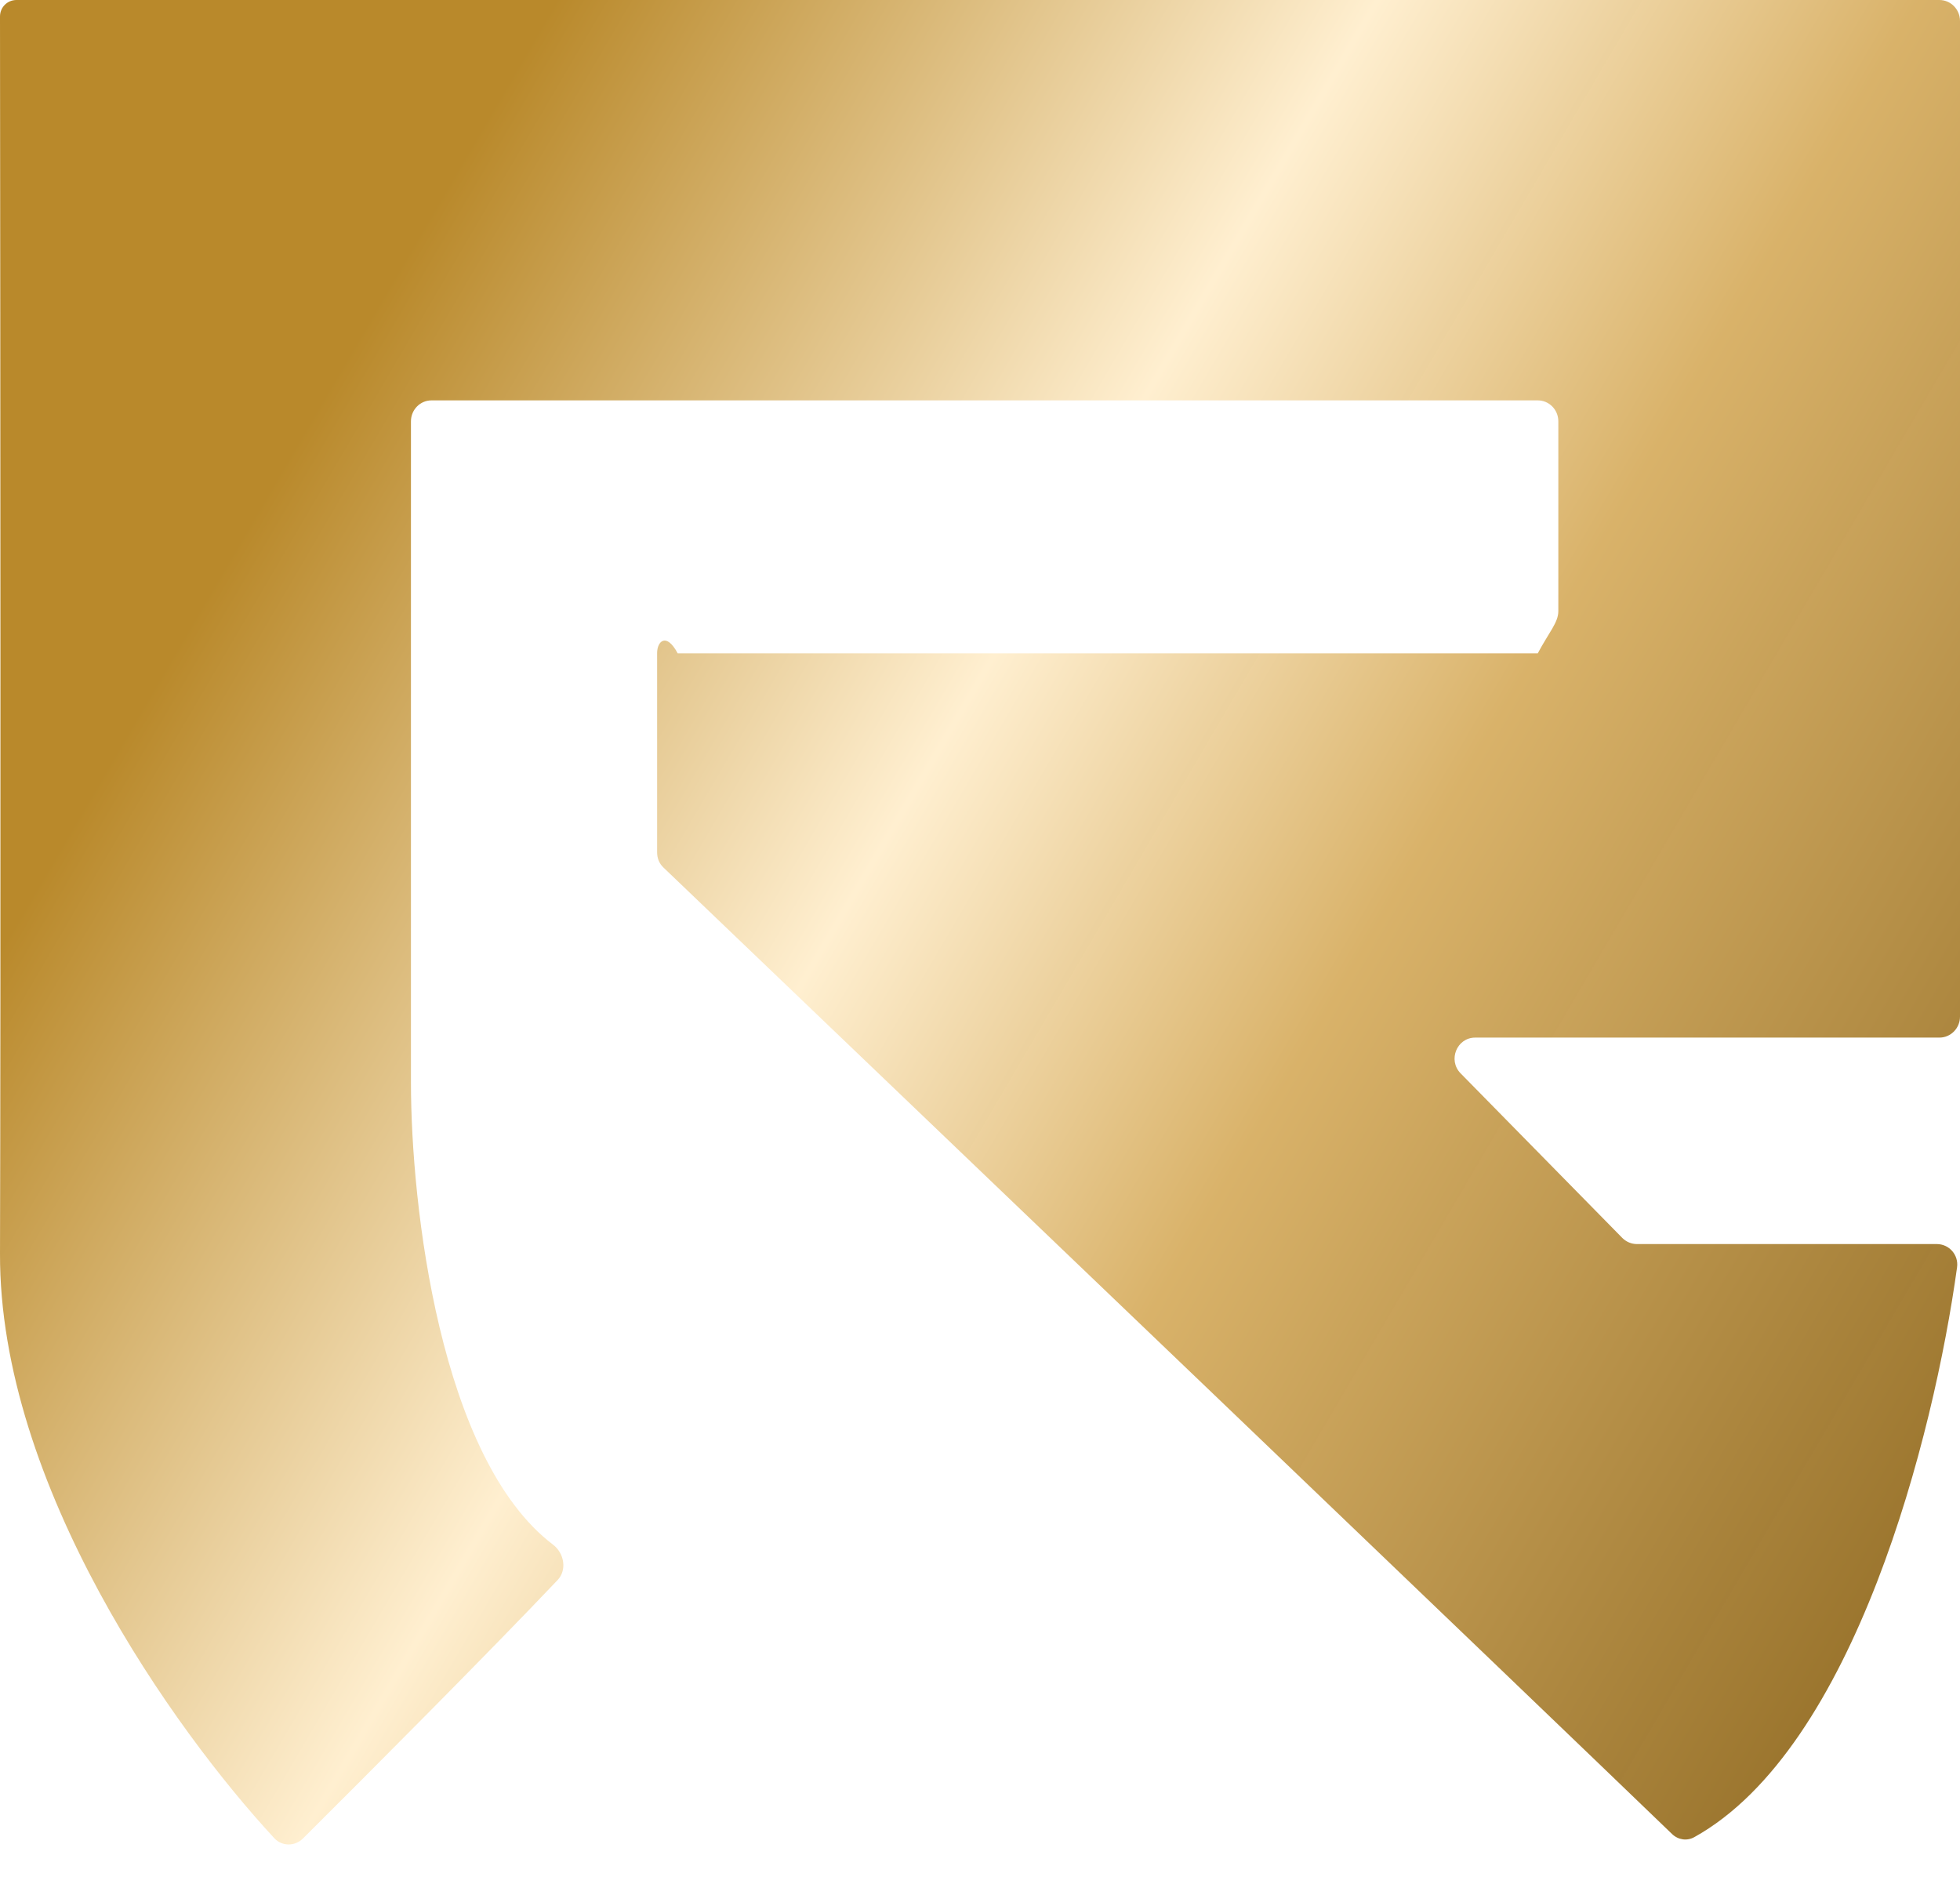
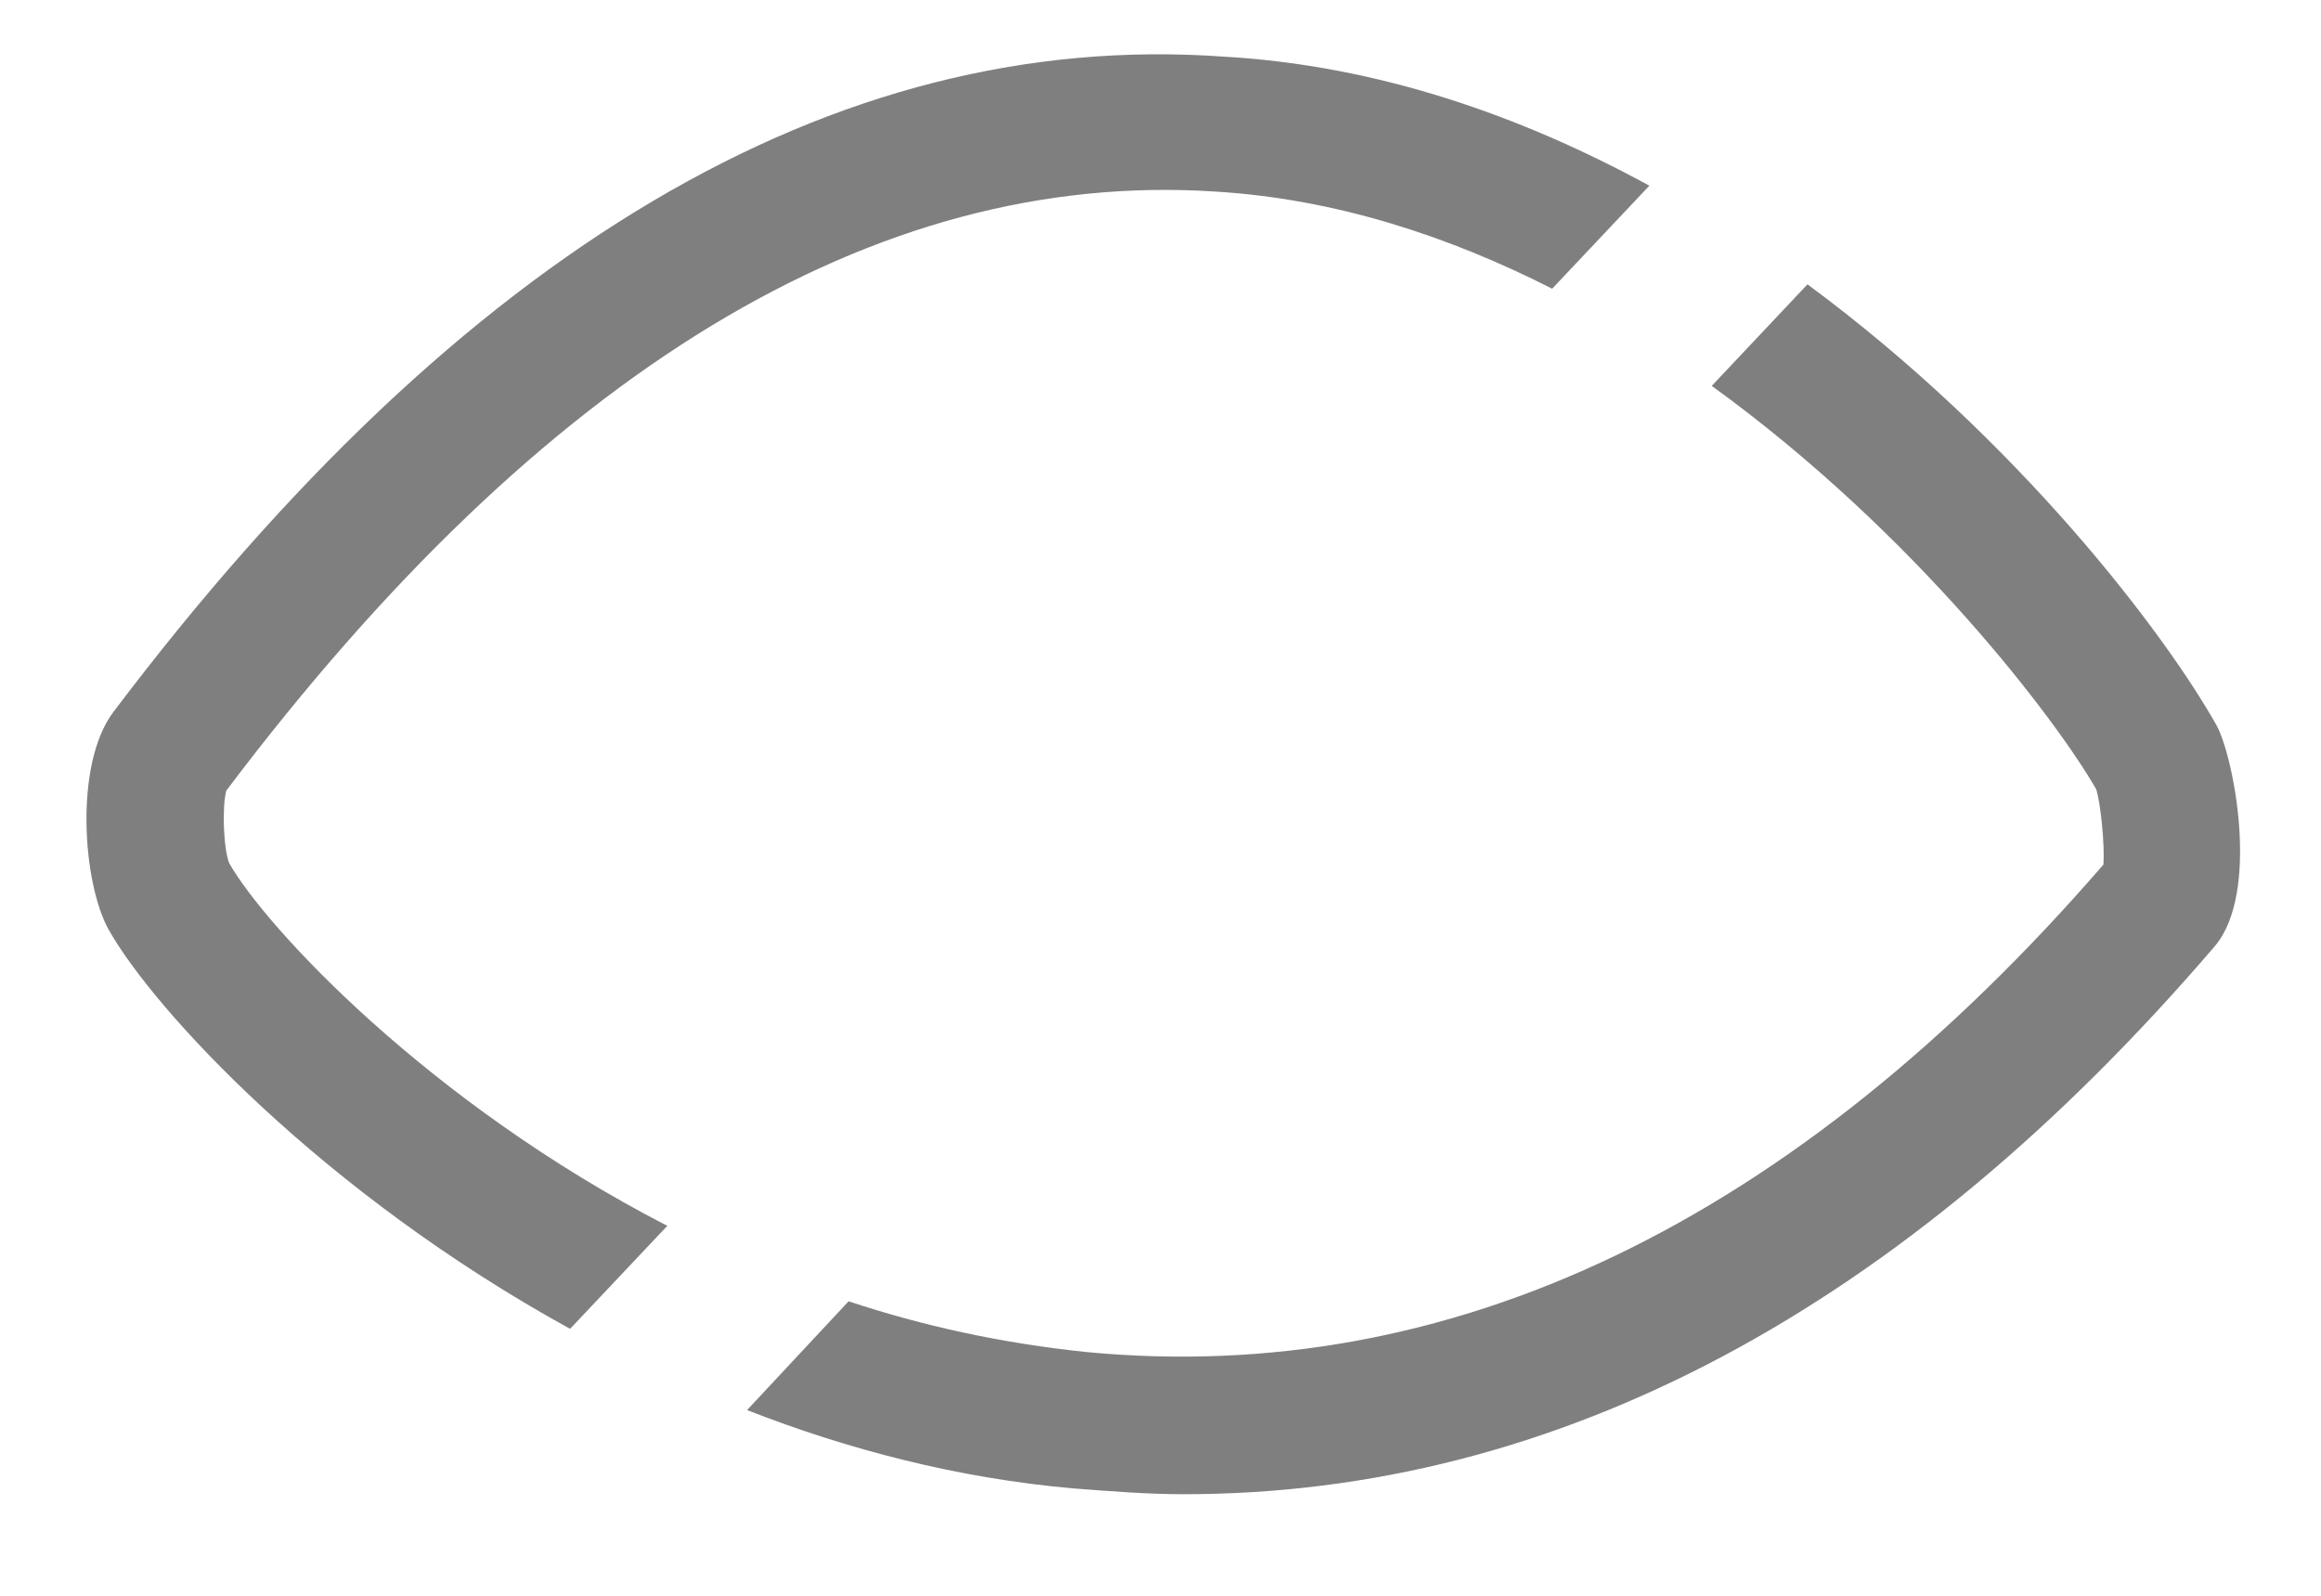
- <svg xmlns="http://www.w3.org/2000/svg" version="1.1" width="30px" height="29px">
-   <defs>
-     <linearGradient gradientUnits="userSpaceOnUse" x1="32.51" y1="21.434" x2="3.246" y2="4.3" id="LinearGradient41">
-       <stop id="Stop42" stop-color="#916b23" stop-opacity="0.988" offset="0" />
-       <stop id="Stop43" stop-color="#d9b269" stop-opacity="0.996" offset="0.4" />
-       <stop id="Stop44" stop-color="#ffefd0" offset="0.61" />
-       <stop id="Stop45" stop-color="#b9892b" offset="0.93" />
-       <stop id="Stop46" stop-color="#b9892b" offset="1" />
-     </linearGradient>
-   </defs>
-   <g transform="matrix(1 0 0 1 -20 -18 )">
-     <path d="M 30 0.321  C 30 0.144  29.859 0  29.685 0  L 0.252 0  C 0.113 0  0 0.111  0 0.253  C 0.006 5.204  0.012 15.527  4.500000000096094E-05 19.185  C -0.012 22.733  2.669 26.485  4.198 28.134  C 4.317 28.262  4.514 28.262  4.637 28.139  C 5.68 27.102  7.532 25.242  8.535 24.183  C 8.682 24.028  8.635 23.771  8.465 23.642  C 6.736 22.33  6.29 18.455  6.29 16.57  L 6.29 6.449  C 6.29 6.271  6.431 6.128  6.605 6.128  L 23.537 6.128  C 23.711 6.128  23.852 6.271  23.852 6.449  L 23.852 9.352  C 23.852 9.529  23.711 9.673  23.537 10  L 10.373 10  C 10.199 9.673  10.058 9.816  10.058 9.994  L 10.058 13.047  C 10.058 13.136  10.091 13.218  10.155 13.278  C 14.487 17.423  23.336 25.895  25.592 28.07  C 25.686 28.161  25.821 28.181  25.934 28.118  C 28.384 26.756  29.599 21.977  29.955 19.397  C 29.981 19.207  29.834 19.041  29.645 19.041  L 25.054 19.041  C 24.971 19.041  24.891 19.007  24.831 18.947  L 22.356 16.428  C 22.158 16.226  22.299 15.881  22.579 15.881  L 29.685 15.881  C 29.859 15.881  30 15.737  30 15.56  L 30 0.321  Z " fill-rule="nonzero" fill="url(#LinearGradient41)" stroke="none" transform="matrix(1 0 0 1 20 18 )" />
+ <svg xmlns="http://www.w3.org/2000/svg" version="1.1" width="16px" height="11px">
+   <g transform="matrix(1 0 0 1 0 -1 )">
+     <path d="M 4.6 8.45  C 2.95 7.6  1.83 6.39  1.58 5.95  C 1.54 5.85  1.53 5.56  1.56 5.45  C 3.74 2.56  6.03 1.17  8.37 1.32  C 9.21 1.37  9.99 1.63  10.7 1.99  L 11.37 1.28  C 10.49 0.8  9.5 0.45  8.43 0.39  C 5.75 0.2  3.18 1.73  0.78 4.91  C 0.51 5.27  0.57 6.09  0.75 6.41  C 1.06 6.96  2.22 8.22  3.93 9.16  L 4.6 8.45  Z M 15.27 6.52  C 15.58 6.15  15.4 5.22  15.28 5  C 14.92 4.36  13.91 3.03  12.46 1.96  L 11.8 2.66  C 13.21 3.68  14.18 4.97  14.45 5.44  C 14.48 5.53  14.51 5.82  14.5 5.96  C 12.36 8.43  10 9.56  7.49 9.32  C 6.91 9.26  6.36 9.14  5.85 8.97  L 5.15 9.72  C 5.84 9.99  6.6 10.19  7.4 10.26  C 7.66 10.28  7.91 10.3  8.16 10.3  C 10.73 10.3  13.12 9.03  15.27 6.52  Z " fill-rule="nonzero" fill="#7f7f7f" stroke="none" transform="matrix(1 0 0 1 0 1 )" />
  </g>
</svg>
